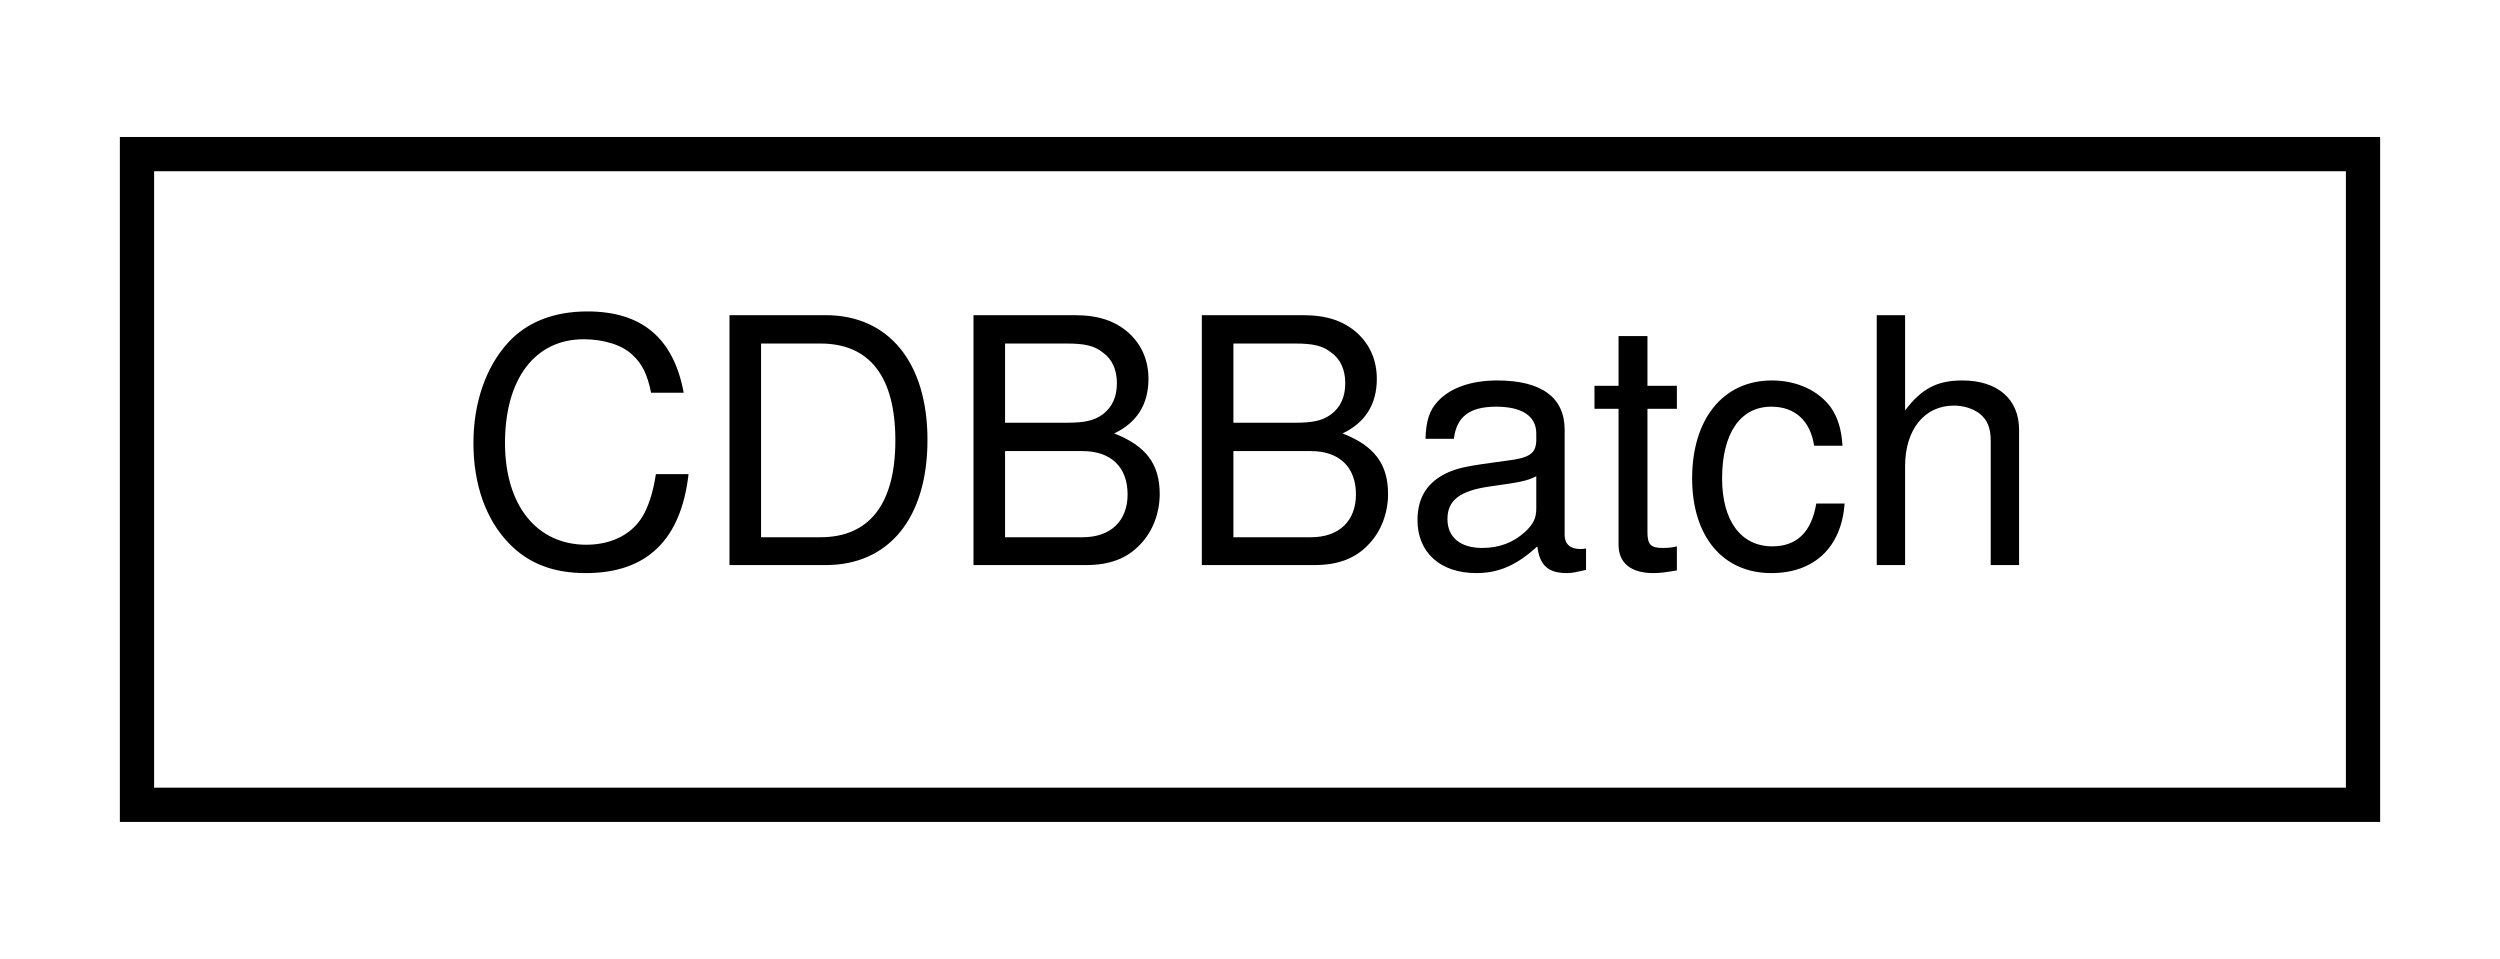
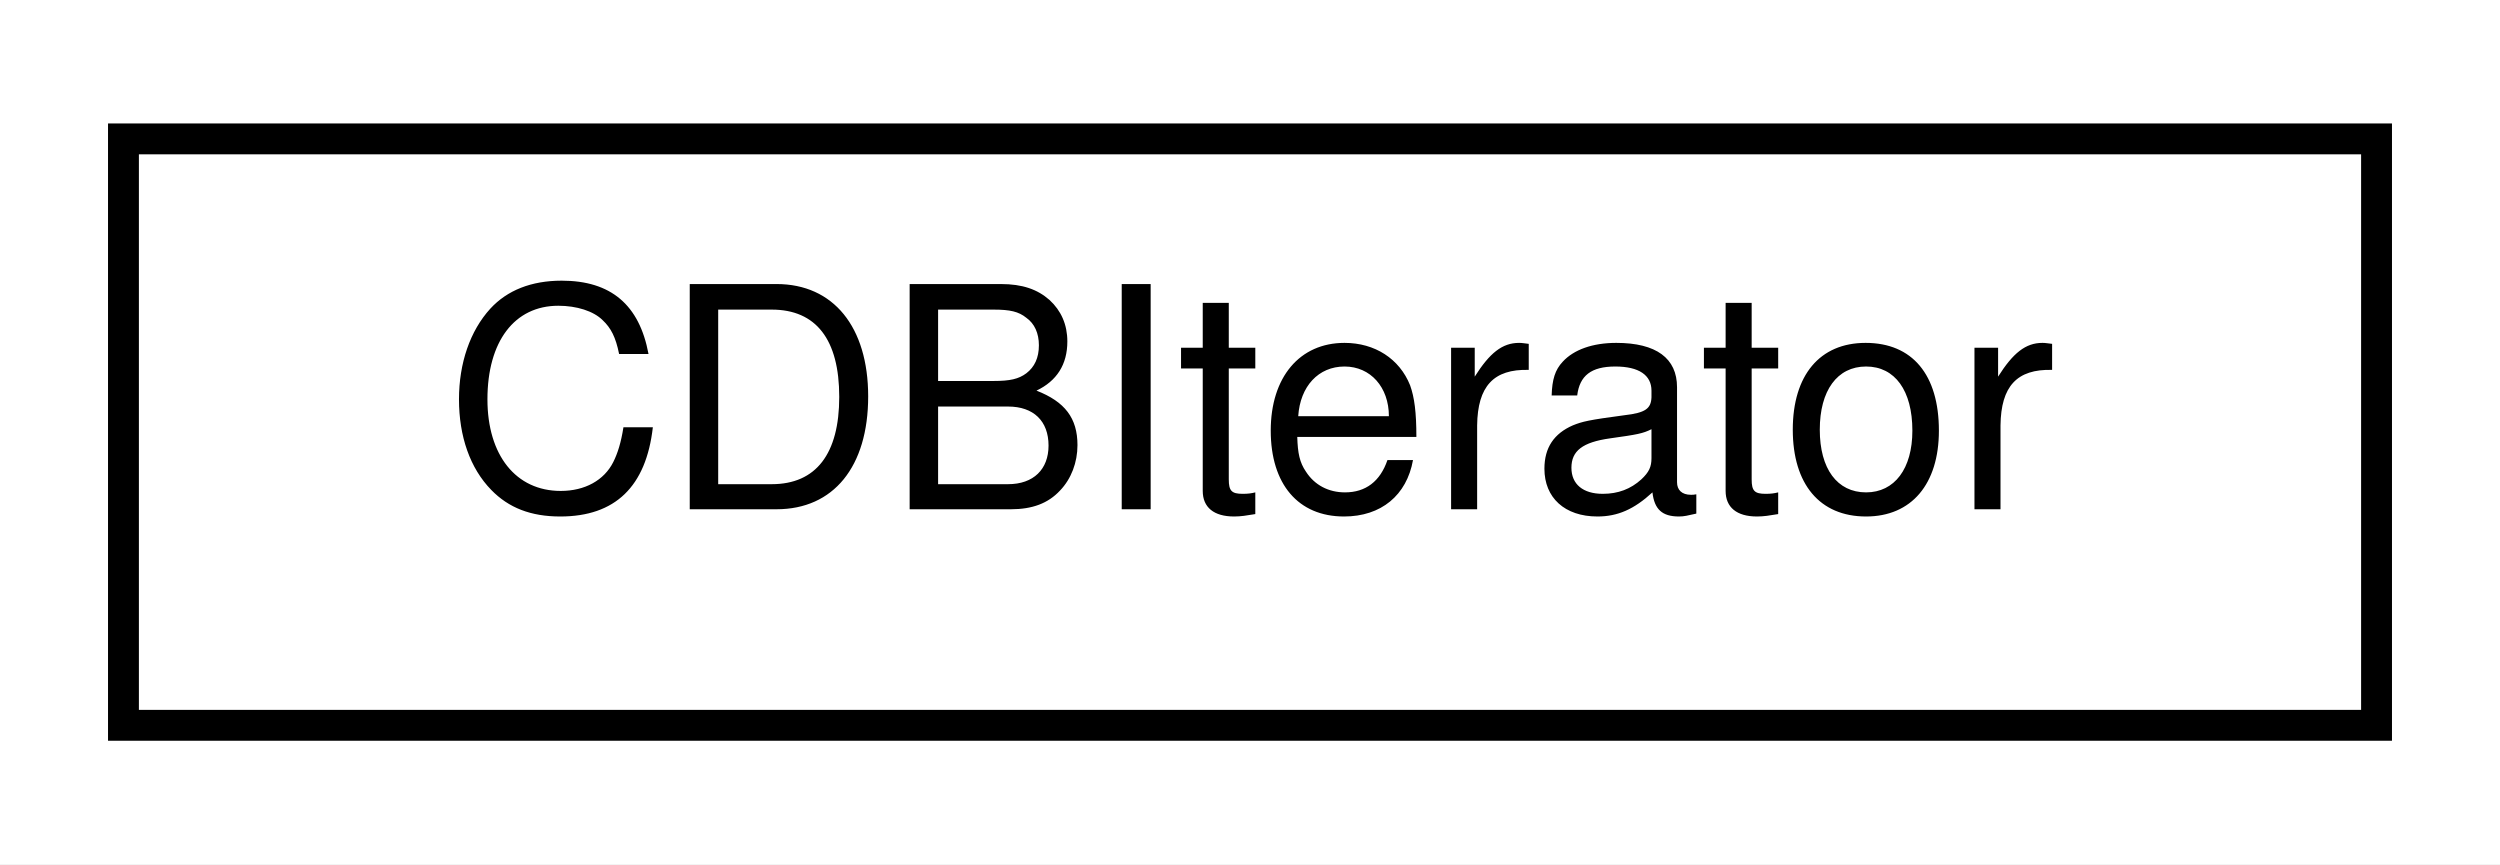
- <svg xmlns="http://www.w3.org/2000/svg" xmlns:xlink="http://www.w3.org/1999/xlink" width="73pt" height="28pt" viewBox="0.00 0.00 73.00 28.00">
+ <svg xmlns="http://www.w3.org/2000/svg" xmlns:xlink="http://www.w3.org/1999/xlink" width="81pt" height="28pt" viewBox="0.00 0.00 81.00 28.00">
  <g id="graph0" class="graph" transform="scale(1 1) rotate(0) translate(4 24)">
-     <polygon fill="white" stroke="none" points="-4,4 -4,-24 69,-24 69,4 -4,4" />
+     <polygon fill="white" stroke="none" points="-4,4 -4,-24 77,-24 77,4 -4,4" />
    <g id="node1" class="node">
      <g id="a_node1">
-         <a xlink:href="class_c_d_b_batch.html" target="_top" xlink:title="Batch of changes queued to be written to a CDBWrapper. ">
-           <polygon fill="white" stroke="black" points="0,-0.5 0,-19.5 65,-19.5 65,-0.5 0,-0.5" />
-           <text text-anchor="middle" x="32.5" y="-7.5" font-family="Helvetica,sans-Serif" font-size="10.00">CDBBatch</text>
+         <a xlink:href="class_c_d_b_iterator.html" target="_top" xlink:title="CDBIterator">
+           <polygon fill="white" stroke="black" points="0,-0.5 0,-19.5 73,-19.5 73,-0.5 0,-0.5" />
+           <text text-anchor="middle" x="36.5" y="-7.5" font-family="Helvetica,sans-Serif" font-size="10.00">CDBIterator</text>
        </a>
      </g>
    </g>
  </g>
</svg>
